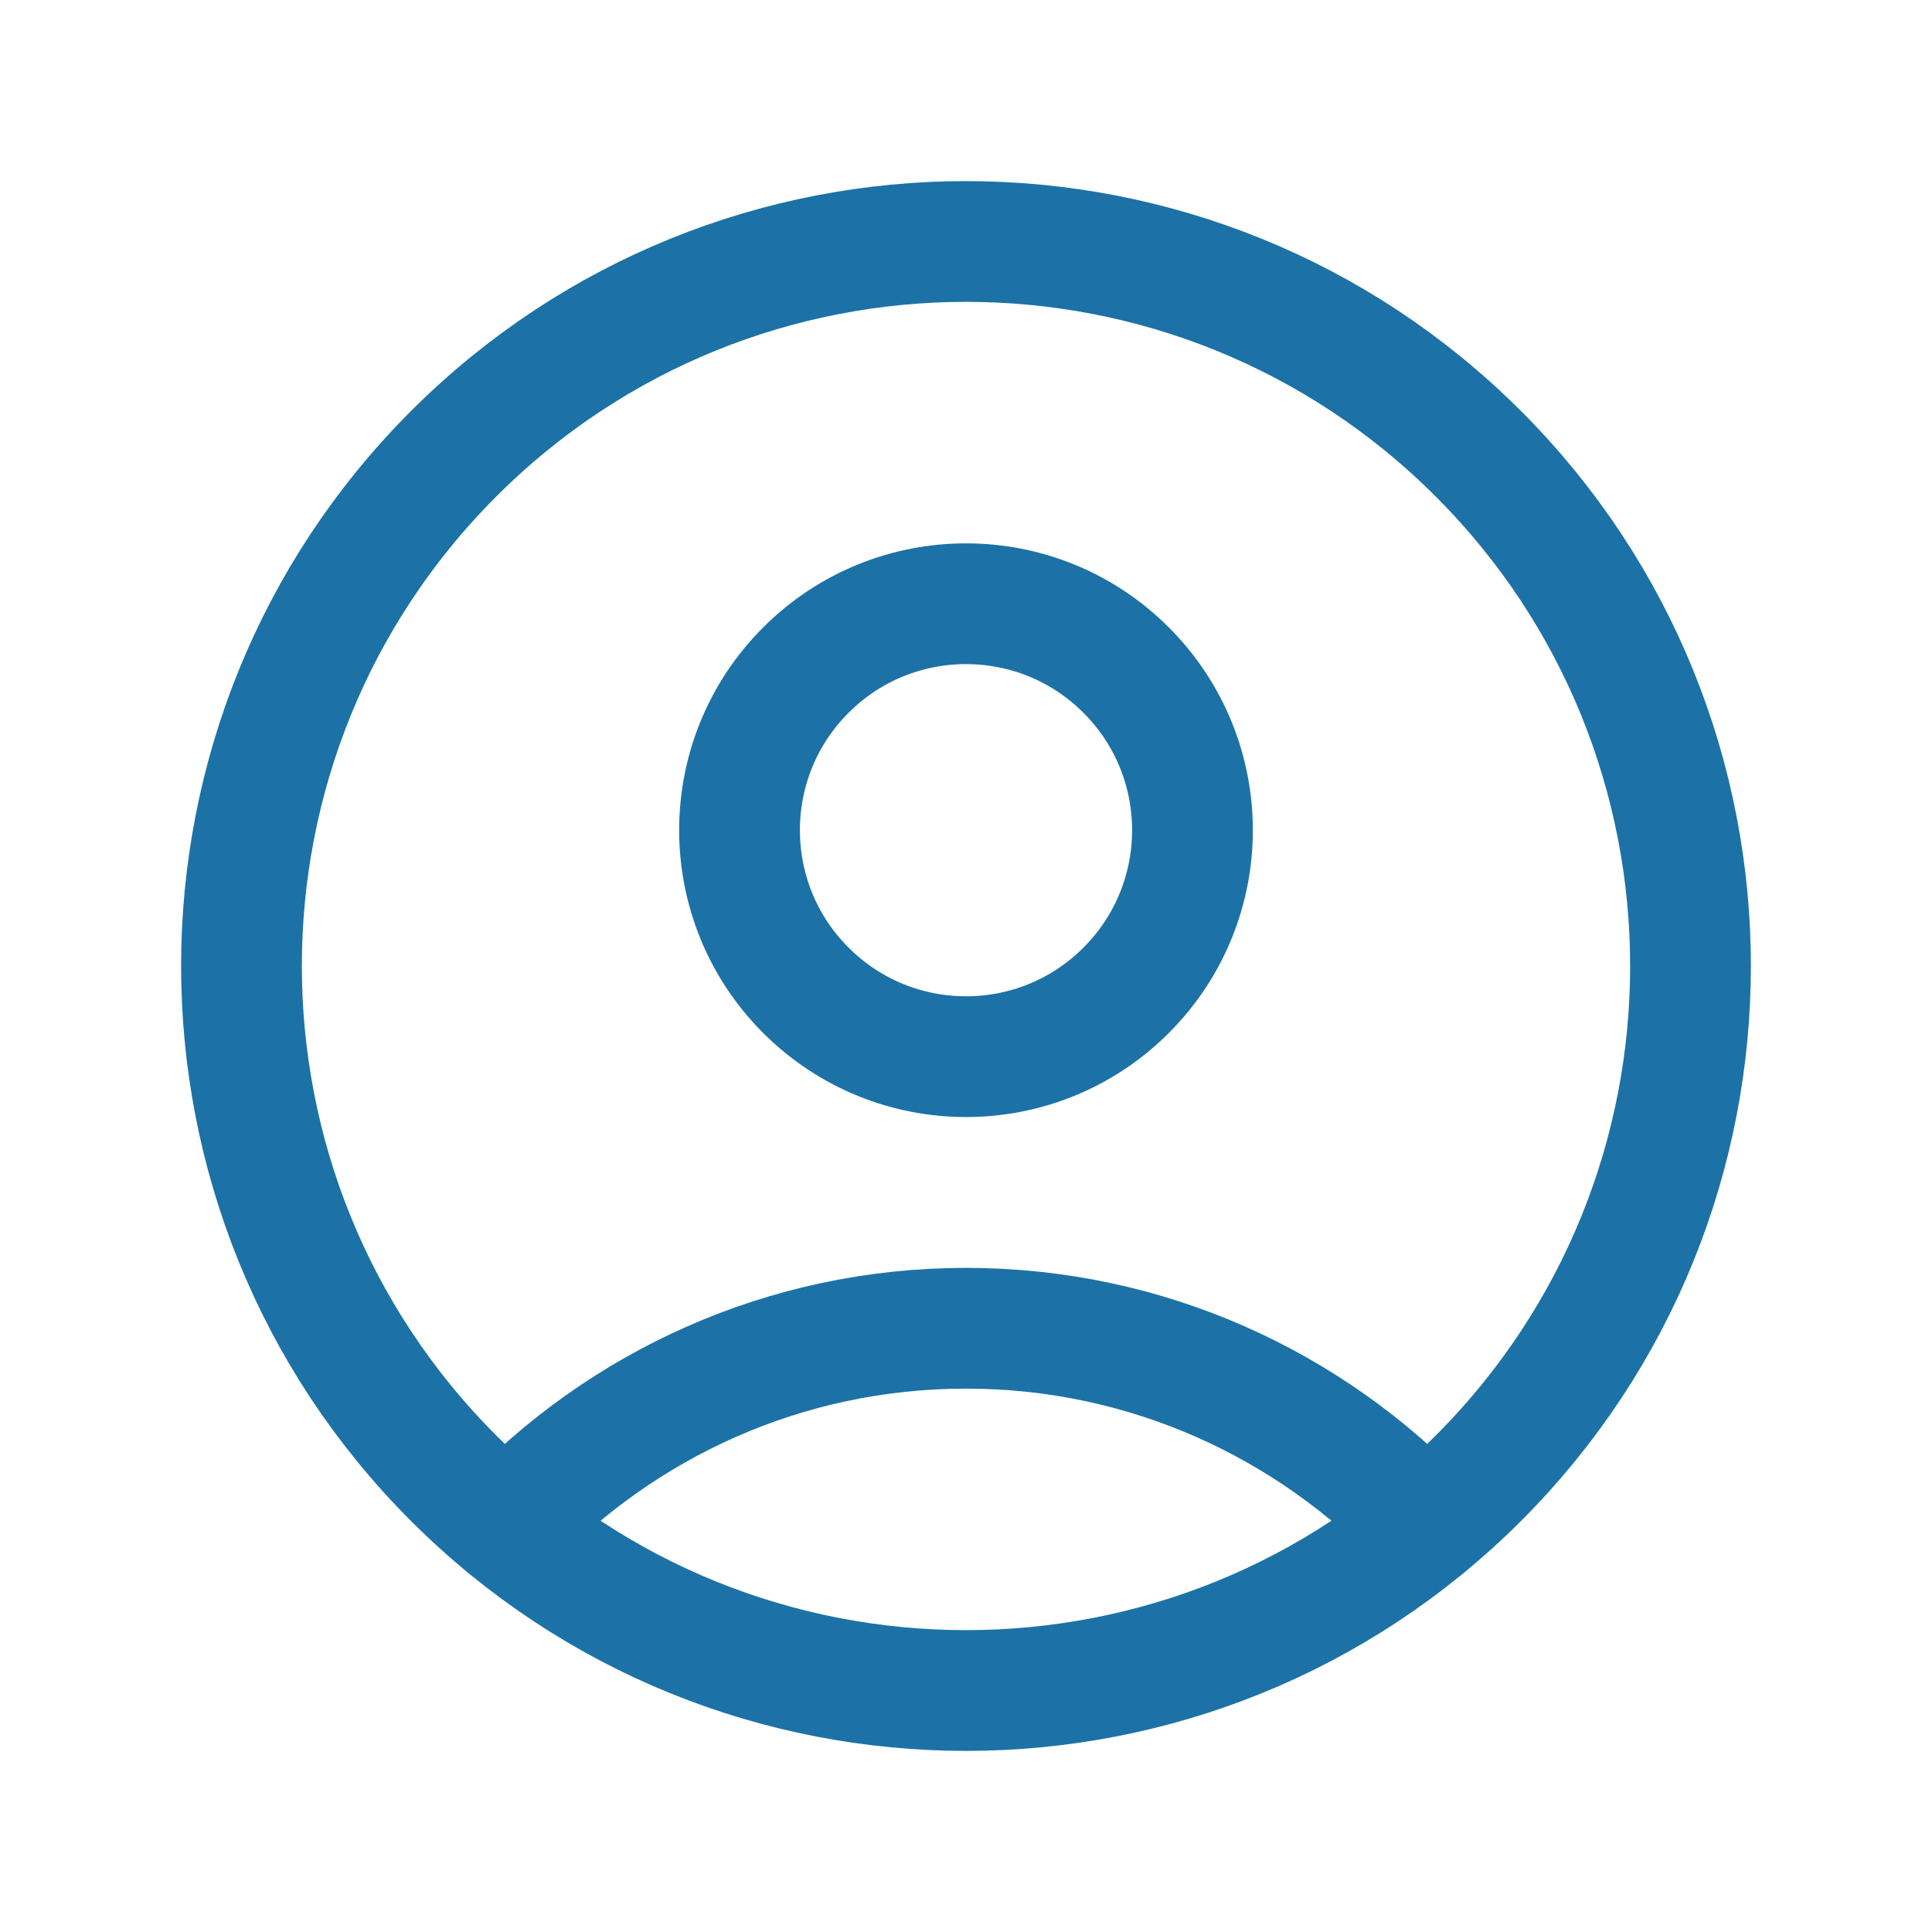
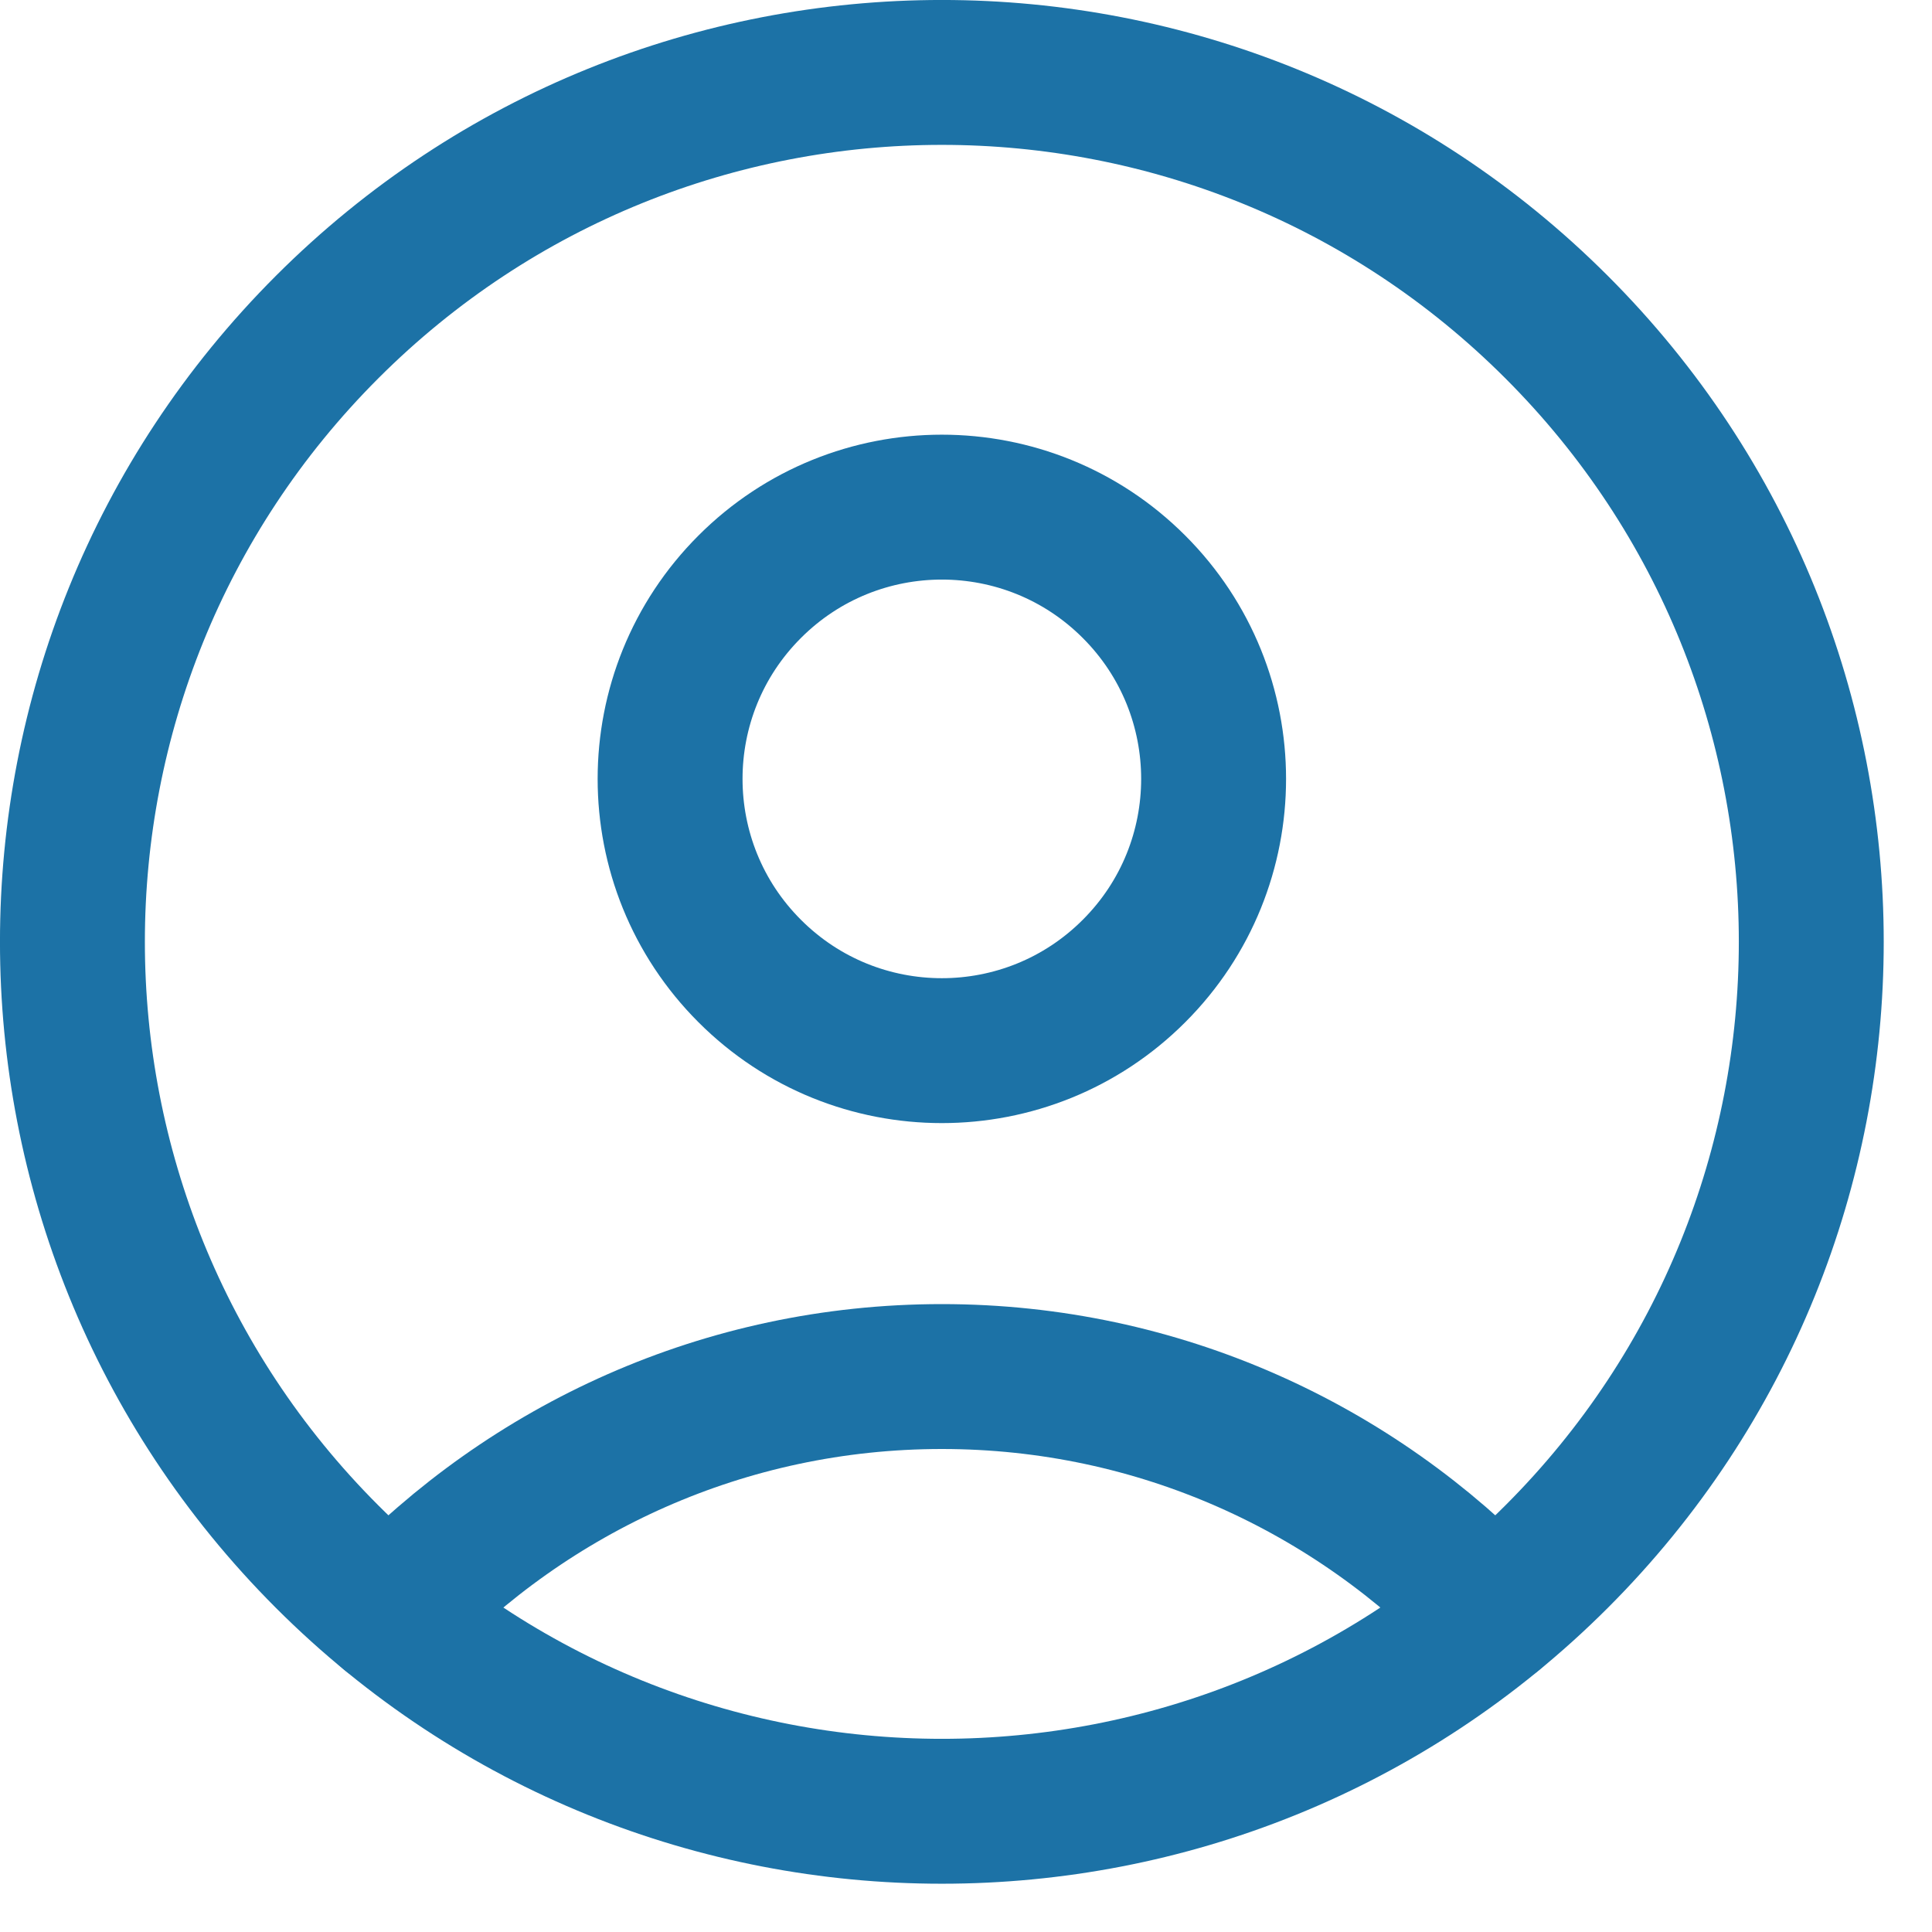
- <svg xmlns="http://www.w3.org/2000/svg" width="24" height="24" viewBox="0 0 24 24" fill="none">
-   <path d="M18.364 5.636C21.879 9.151 21.879 14.849 18.364 18.364C14.849 21.879 9.151 21.879 5.636 18.364C2.121 14.849 2.121 9.151 5.636 5.636C9.151 2.121 14.849 2.121 18.364 5.636" stroke="#1C72A6" stroke-width="1.5" stroke-linecap="round" stroke-linejoin="round" />
-   <path d="M13.989 8.324C15.088 9.422 15.088 11.204 13.989 12.302C12.891 13.401 11.11 13.401 10.011 12.302C8.912 11.204 8.912 9.422 10.011 8.324C11.11 7.225 12.891 7.225 13.989 8.324" stroke="#1C72A6" stroke-width="1.5" stroke-linecap="round" stroke-linejoin="round" />
-   <path d="M17.707 18.958C16.272 17.447 14.248 16.5 12 16.5C9.752 16.5 7.728 17.447 6.293 18.959" stroke="#1C72A6" stroke-width="1.5" stroke-linecap="round" stroke-linejoin="round" />
+ <svg xmlns="http://www.w3.org/2000/svg" width="20" height="20" viewBox="0 0 20 20" fill="none">
+   <path d="M16.114 3.386C19.629 6.901 19.629 12.599 16.114 16.114C12.599 19.629 6.901 19.629 3.386 16.114C-0.129 12.599 -0.129 6.901 3.386 3.386C6.901 -0.129 12.599 -0.129 16.114 3.386" stroke="#1C72A6" stroke-width="1.5" stroke-linecap="round" stroke-linejoin="round" />
+   <path d="M11.739 6.074C12.838 7.172 12.838 8.954 11.739 10.052C10.641 11.151 8.859 11.151 7.761 10.052C6.662 8.954 6.662 7.172 7.761 6.074C8.859 4.975 10.641 4.975 11.739 6.074" stroke="#1C72A6" stroke-width="1.5" stroke-linecap="round" stroke-linejoin="round" />
+   <path d="M15.457 16.708C14.022 15.197 11.998 14.25 9.75 14.25C7.502 14.25 5.478 15.197 4.043 16.709" stroke="#1C72A6" stroke-width="1.5" stroke-linecap="round" stroke-linejoin="round" />
</svg>
